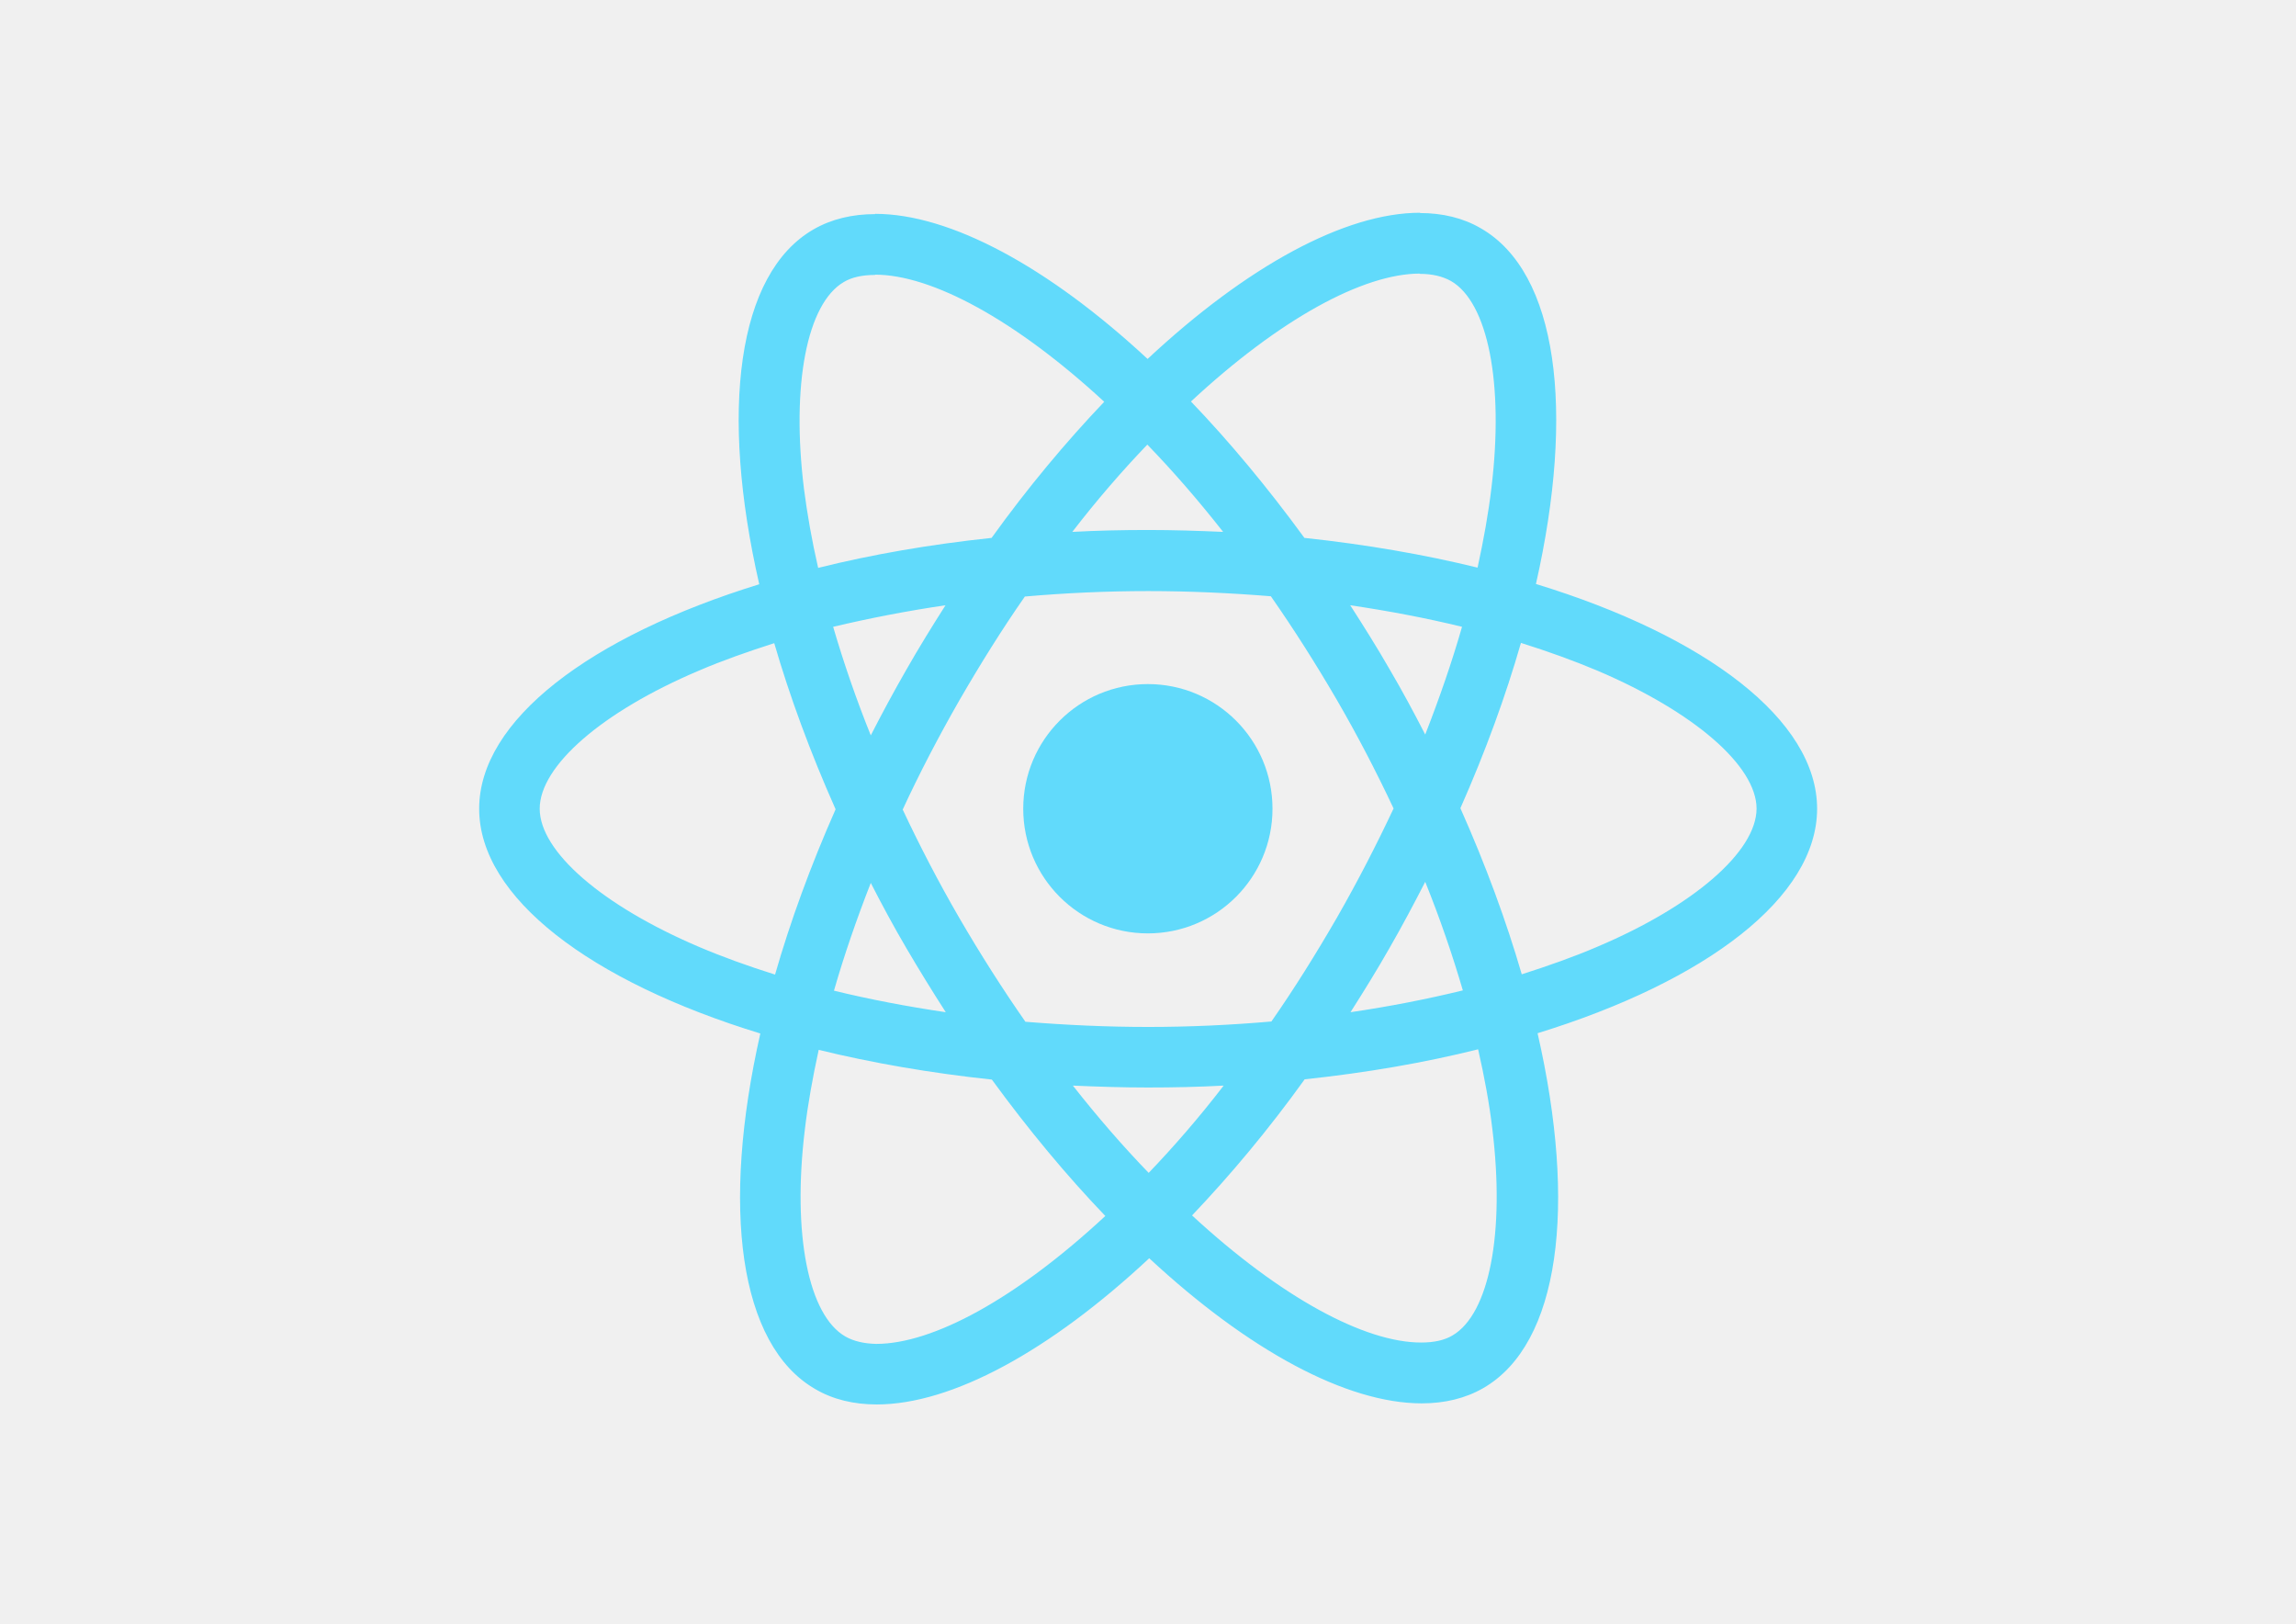
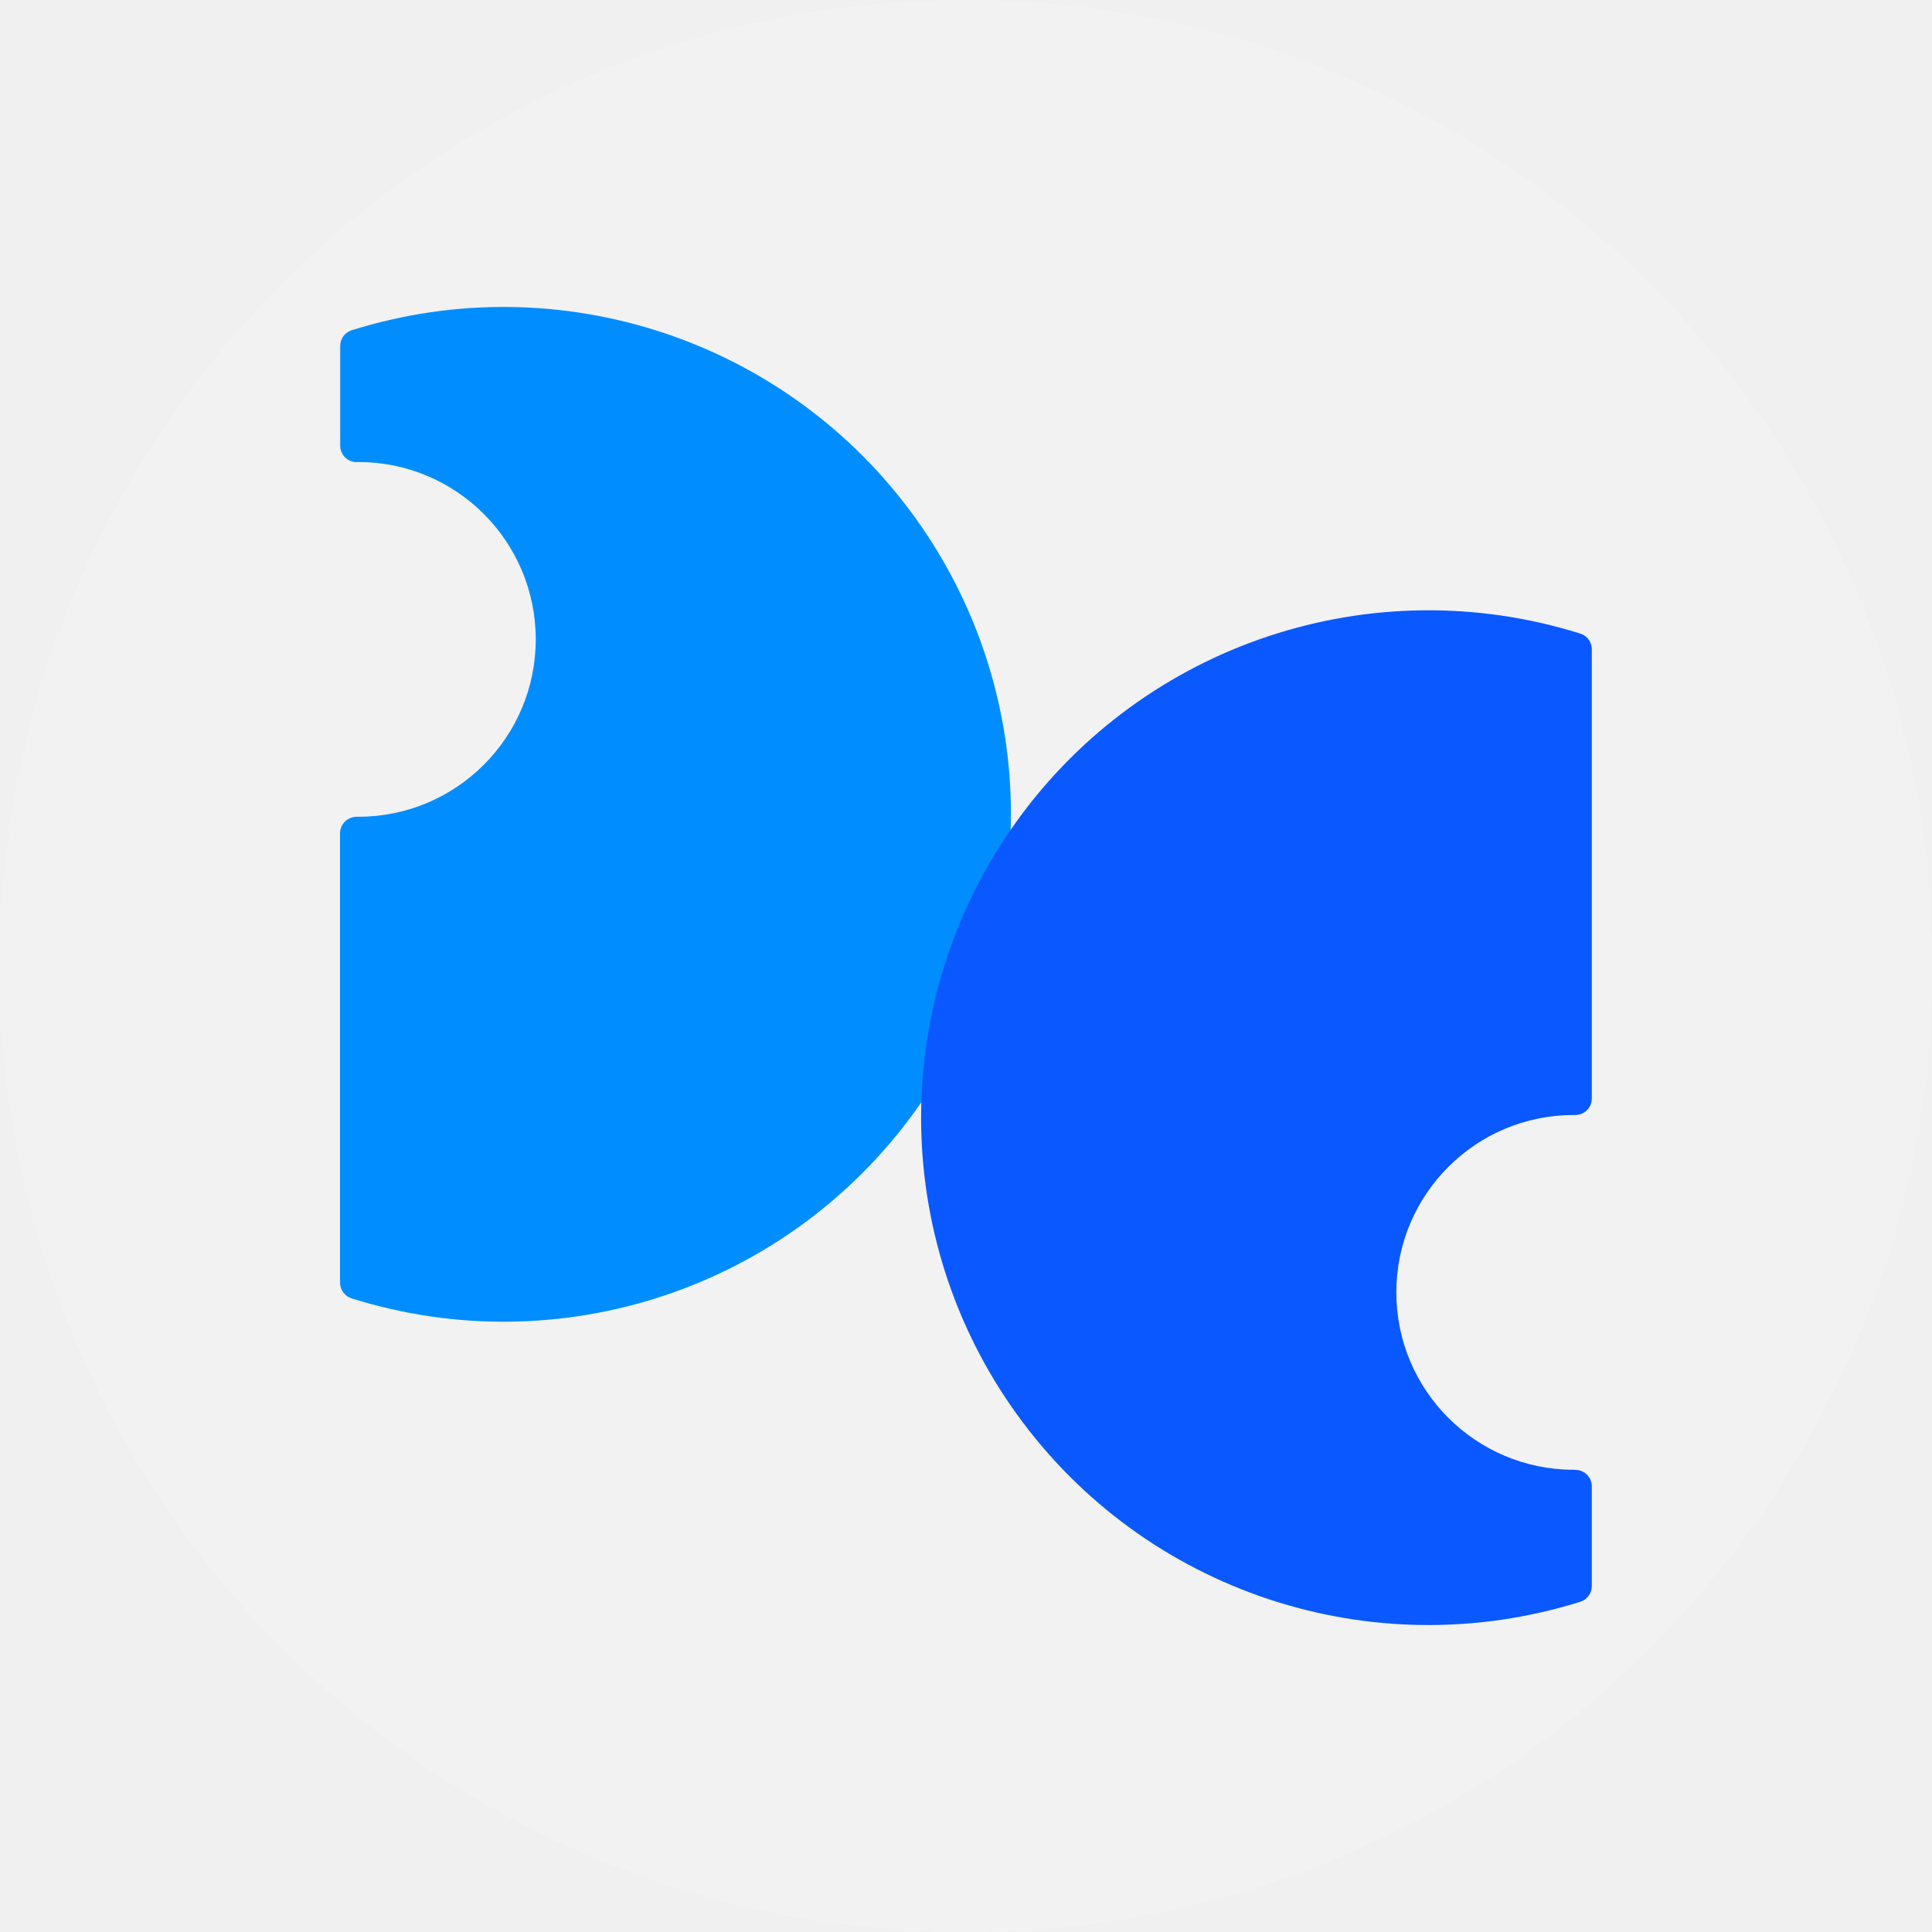
- <svg xmlns="http://www.w3.org/2000/svg" viewBox="0 0 841.9 595.3">
-   <g fill="#61DAFB">
-     <path d="M666.3 296.5c0-32.5-40.7-63.3-103.1-82.4 14.4-63.6 8-114.2-20.2-130.4-6.5-3.8-14.1-5.6-22.4-5.6v22.3c4.6 0 8.3.9 11.4 2.6 13.6 7.8 19.5 37.5 14.9 75.7-1.1 9.4-2.9 19.3-5.1 29.4-19.6-4.8-41-8.5-63.5-10.9-13.5-18.5-27.5-35.3-41.6-50 32.6-30.3 63.2-46.9 84-46.9V78c-27.5 0-63.5 19.6-99.9 53.6-36.4-33.8-72.4-53.2-99.9-53.2v22.3c20.7 0 51.4 16.5 84 46.6-14 14.7-28 31.4-41.3 49.9-22.6 2.4-44 6.1-63.6 11-2.3-10-4-19.7-5.2-29-4.7-38.2 1.1-67.9 14.6-75.8 3-1.8 6.9-2.6 11.5-2.6V78.5c-8.4 0-16 1.8-22.6 5.6-28.1 16.2-34.4 66.7-19.9 130.1-62.2 19.2-102.7 49.9-102.7 82.3 0 32.5 40.7 63.3 103.1 82.4-14.4 63.6-8 114.2 20.2 130.4 6.5 3.8 14.1 5.6 22.5 5.6 27.5 0 63.5-19.6 99.9-53.6 36.4 33.8 72.4 53.2 99.9 53.2 8.4 0 16-1.8 22.6-5.6 28.1-16.2 34.4-66.7 19.9-130.1 62-19.1 102.5-49.9 102.5-82.3zm-130.2-66.7c-3.7 12.9-8.3 26.2-13.5 39.5-4.1-8-8.4-16-13.1-24-4.6-8-9.5-15.8-14.4-23.4 14.2 2.1 27.9 4.7 41 7.9zm-45.8 106.5c-7.8 13.5-15.8 26.3-24.1 38.2-14.9 1.3-30 2-45.2 2-15.1 0-30.2-.7-45-1.9-8.3-11.9-16.4-24.6-24.2-38-7.6-13.1-14.5-26.4-20.8-39.8 6.2-13.4 13.2-26.8 20.7-39.9 7.8-13.5 15.8-26.3 24.1-38.2 14.9-1.3 30-2 45.2-2 15.1 0 30.2.7 45 1.9 8.3 11.9 16.4 24.6 24.2 38 7.6 13.1 14.5 26.4 20.8 39.8-6.3 13.4-13.2 26.8-20.7 39.9zm32.3-13c5.4 13.4 10 26.8 13.8 39.8-13.1 3.2-26.9 5.9-41.2 8 4.9-7.7 9.8-15.6 14.4-23.7 4.6-8 8.9-16.1 13-24.1zM421.2 430c-9.3-9.6-18.6-20.3-27.8-32 9 .4 18.2.7 27.5.7 9.4 0 18.7-.2 27.8-.7-9 11.7-18.3 22.4-27.5 32zm-74.4-58.9c-14.2-2.1-27.9-4.7-41-7.9 3.7-12.9 8.3-26.2 13.5-39.5 4.1 8 8.4 16 13.1 24 4.7 8 9.5 15.8 14.4 23.4zM420.7 163c9.3 9.6 18.6 20.3 27.8 32-9-.4-18.2-.7-27.5-.7-9.4 0-18.7.2-27.8.7 9-11.7 18.3-22.4 27.5-32zm-74 58.9c-4.9 7.7-9.8 15.6-14.4 23.7-4.6 8-8.9 16-13 24-5.4-13.4-10-26.8-13.8-39.8 13.1-3.1 26.9-5.8 41.2-7.9zm-90.5 125.2c-35.4-15.1-58.3-34.9-58.3-50.6 0-15.7 22.9-35.6 58.3-50.6 8.6-3.7 18-7 27.7-10.1 5.7 19.6 13.2 40 22.5 60.9-9.2 20.8-16.6 41.1-22.2 60.6-9.9-3.1-19.3-6.5-28-10.2zM310 490c-13.6-7.8-19.5-37.5-14.9-75.7 1.1-9.4 2.9-19.3 5.1-29.4 19.6 4.8 41 8.5 63.5 10.9 13.5 18.5 27.5 35.3 41.6 50-32.6 30.3-63.2 46.9-84 46.9-4.5-.1-8.3-1-11.3-2.7zm237.2-76.2c4.7 38.2-1.1 67.9-14.6 75.8-3 1.8-6.9 2.6-11.5 2.6-20.7 0-51.4-16.5-84-46.6 14-14.7 28-31.4 41.3-49.9 22.6-2.4 44-6.1 63.6-11 2.3 10.1 4.1 19.8 5.2 29.1zm38.5-66.7c-8.6 3.7-18 7-27.7 10.1-5.7-19.6-13.2-40-22.5-60.9 9.2-20.8 16.6-41.1 22.2-60.6 9.9 3.1 19.3 6.5 28.1 10.2 35.4 15.1 58.3 34.9 58.3 50.6-.1 15.7-23 35.6-58.4 50.6zM320.8 78.4z" />
-     <circle cx="420.9" cy="296.5" r="45.7" />
-     <path d="M520.5 78.1z" />
+ <svg xmlns="http://www.w3.org/2000/svg" viewBox="0 0 469.99 469.99">
+   <defs>
+     <style>.cls-1{fill:#fff;opacity:0.15;}.cls-2{fill:#008dff;}.cls-2,.cls-3{fill-rule:evenodd;}.cls-3{fill:#0a58ff;}</style>
+   </defs>
+   <g id="Layer_2" data-name="Layer 2">
+     <g id="Layer_1-2" data-name="Layer 1">
+       <circle class="cls-1" cx="235" cy="235" r="235" />
+       <path class="cls-2" d="M86.76,112.42a4,4,0,0,1-4-4c0-6.48,0-18.68,0-24.25a4,4,0,0,1,2.8-3.83,123.42,123.42,0,1,1,0,235.52A4,4,0,0,1,82.72,312c0-15.72,0-90.59,0-109.29a4,4,0,0,1,1.19-2.85,4.07,4.07,0,0,1,2.86-1.17h.41a43.15,43.15,0,0,0,0-86.3Z" />
+       <path class="cls-3" d="M383.23,357.57a4,4,0,0,1,4,4v24.25a4,4,0,0,1-2.79,3.83,123.42,123.42,0,1,1,0-235.52,4,4,0,0,1,2.79,3.82c0,15.72,0,90.59,0,109.29a4,4,0,0,1-4,4h-.4a43.15,43.15,0,1,0,0,86.3Z" />
+     </g>
  </g>
</svg>
